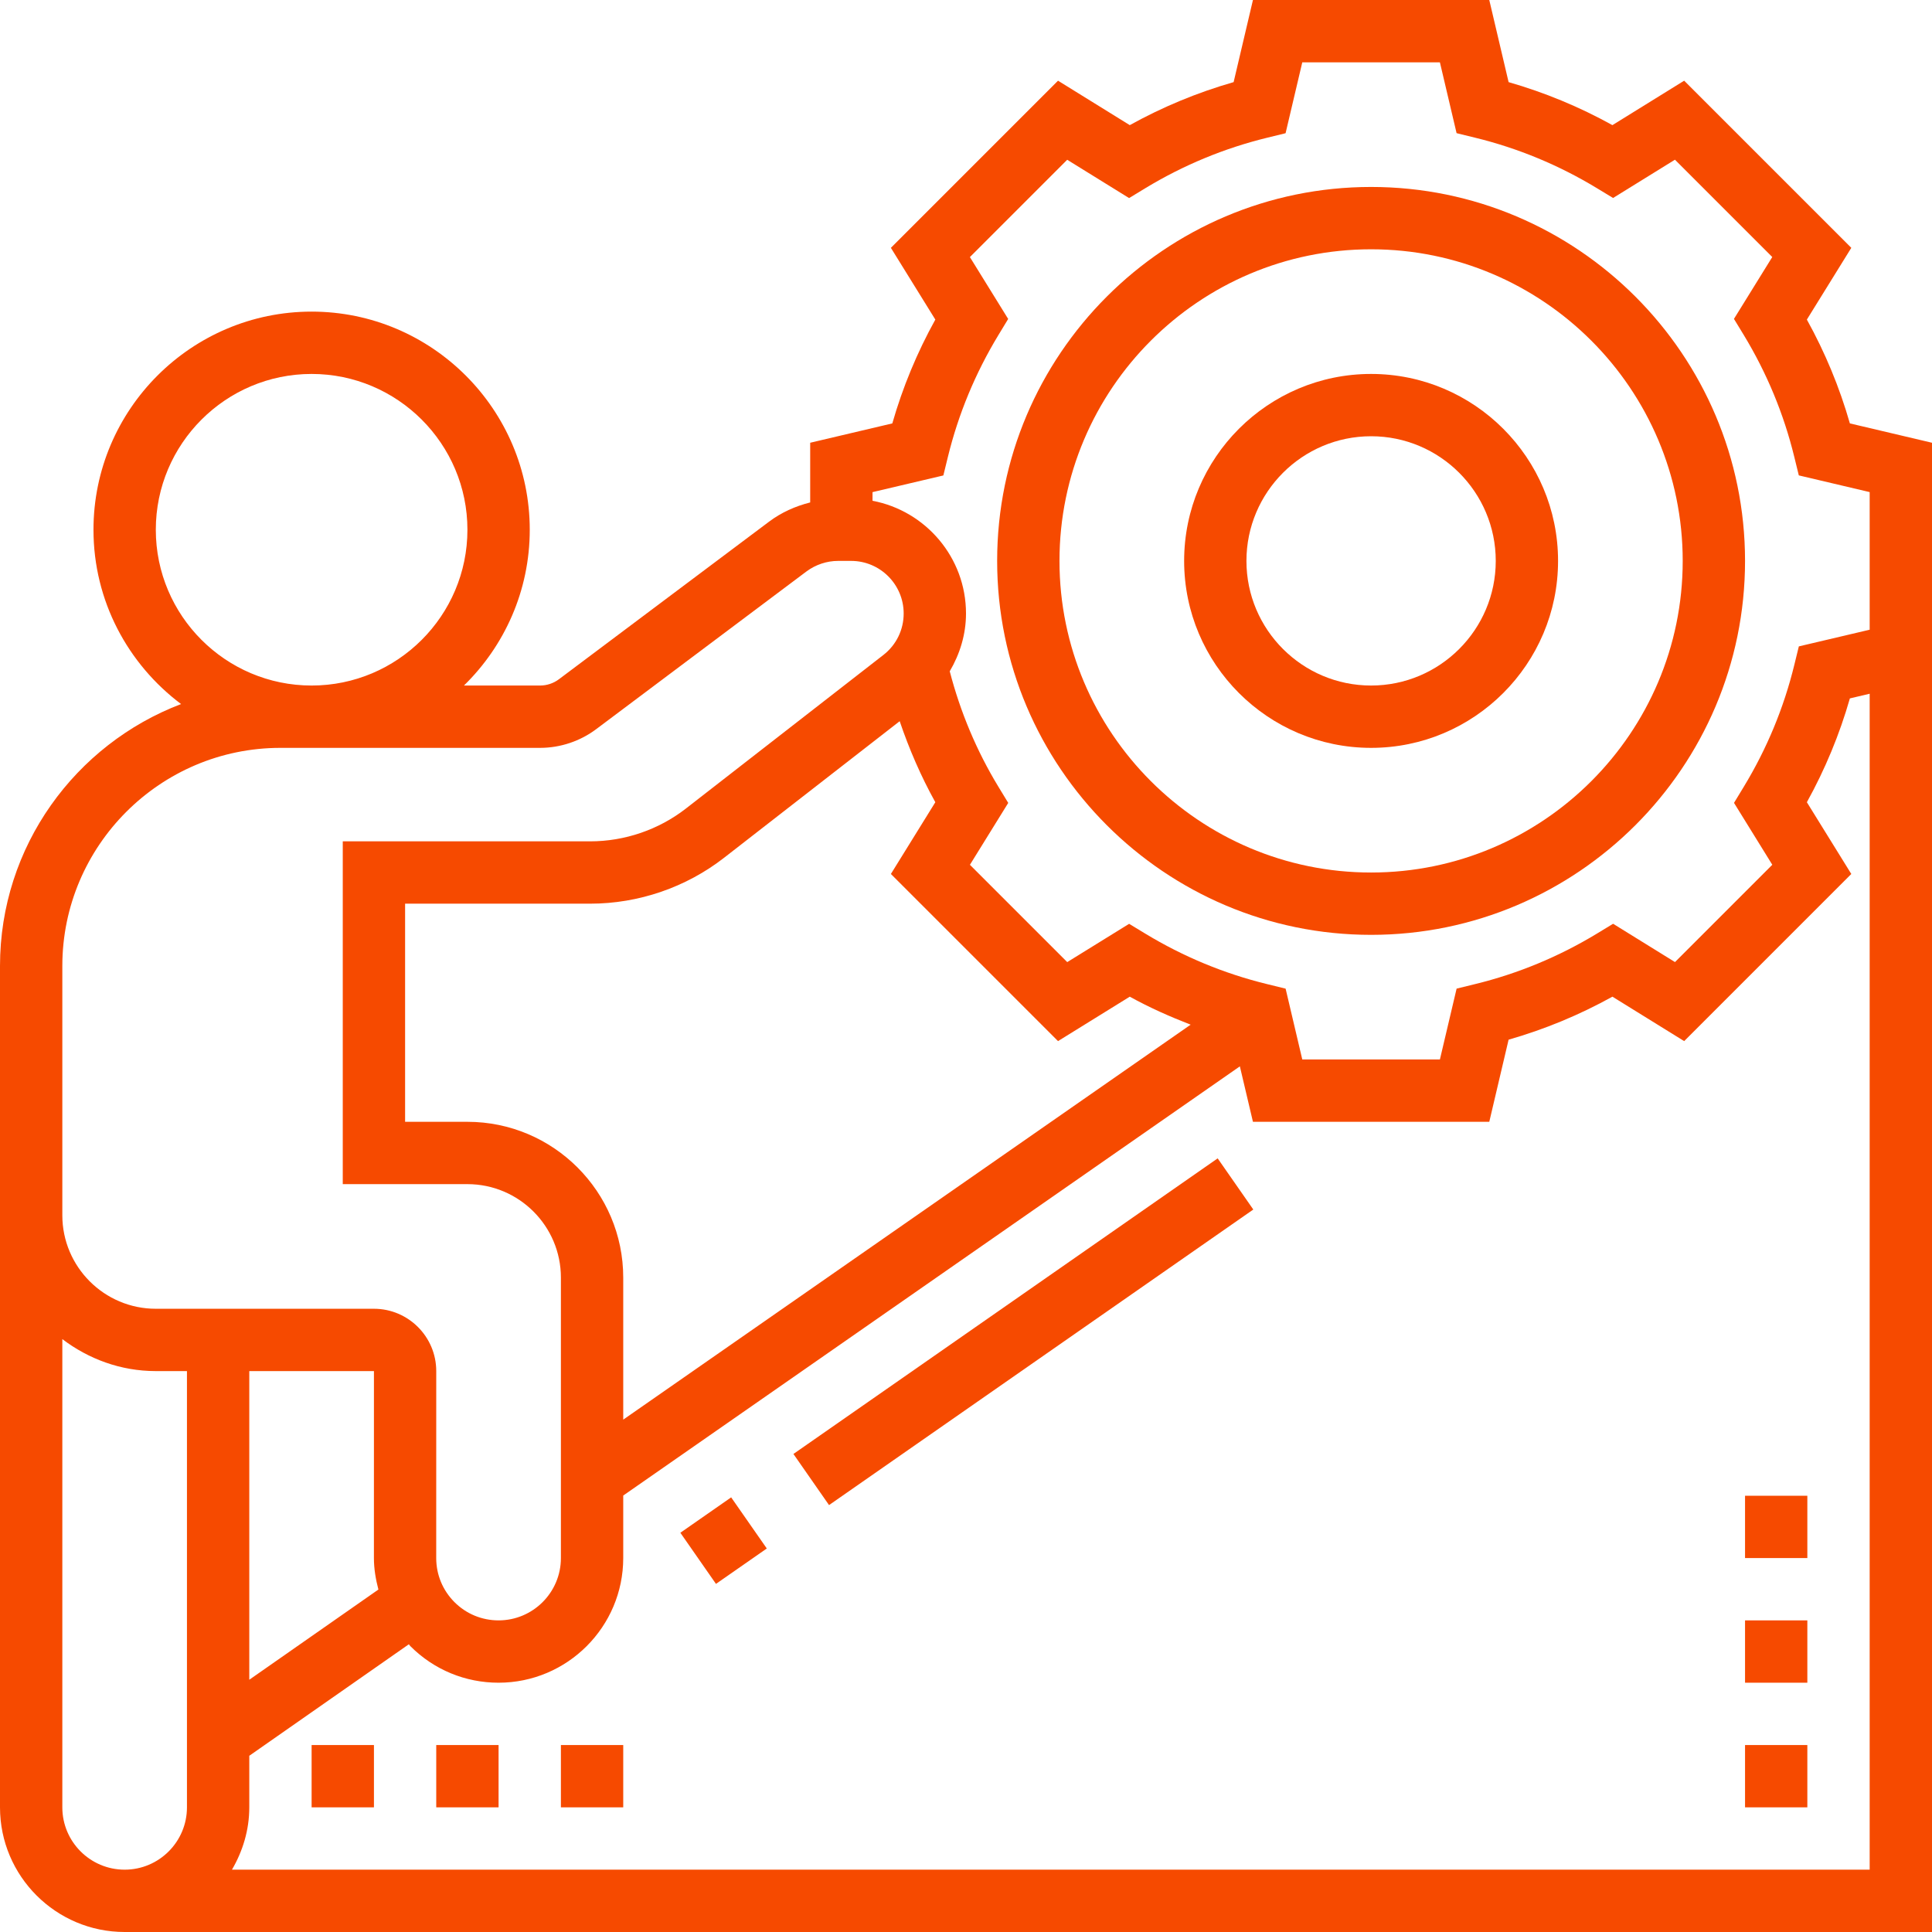
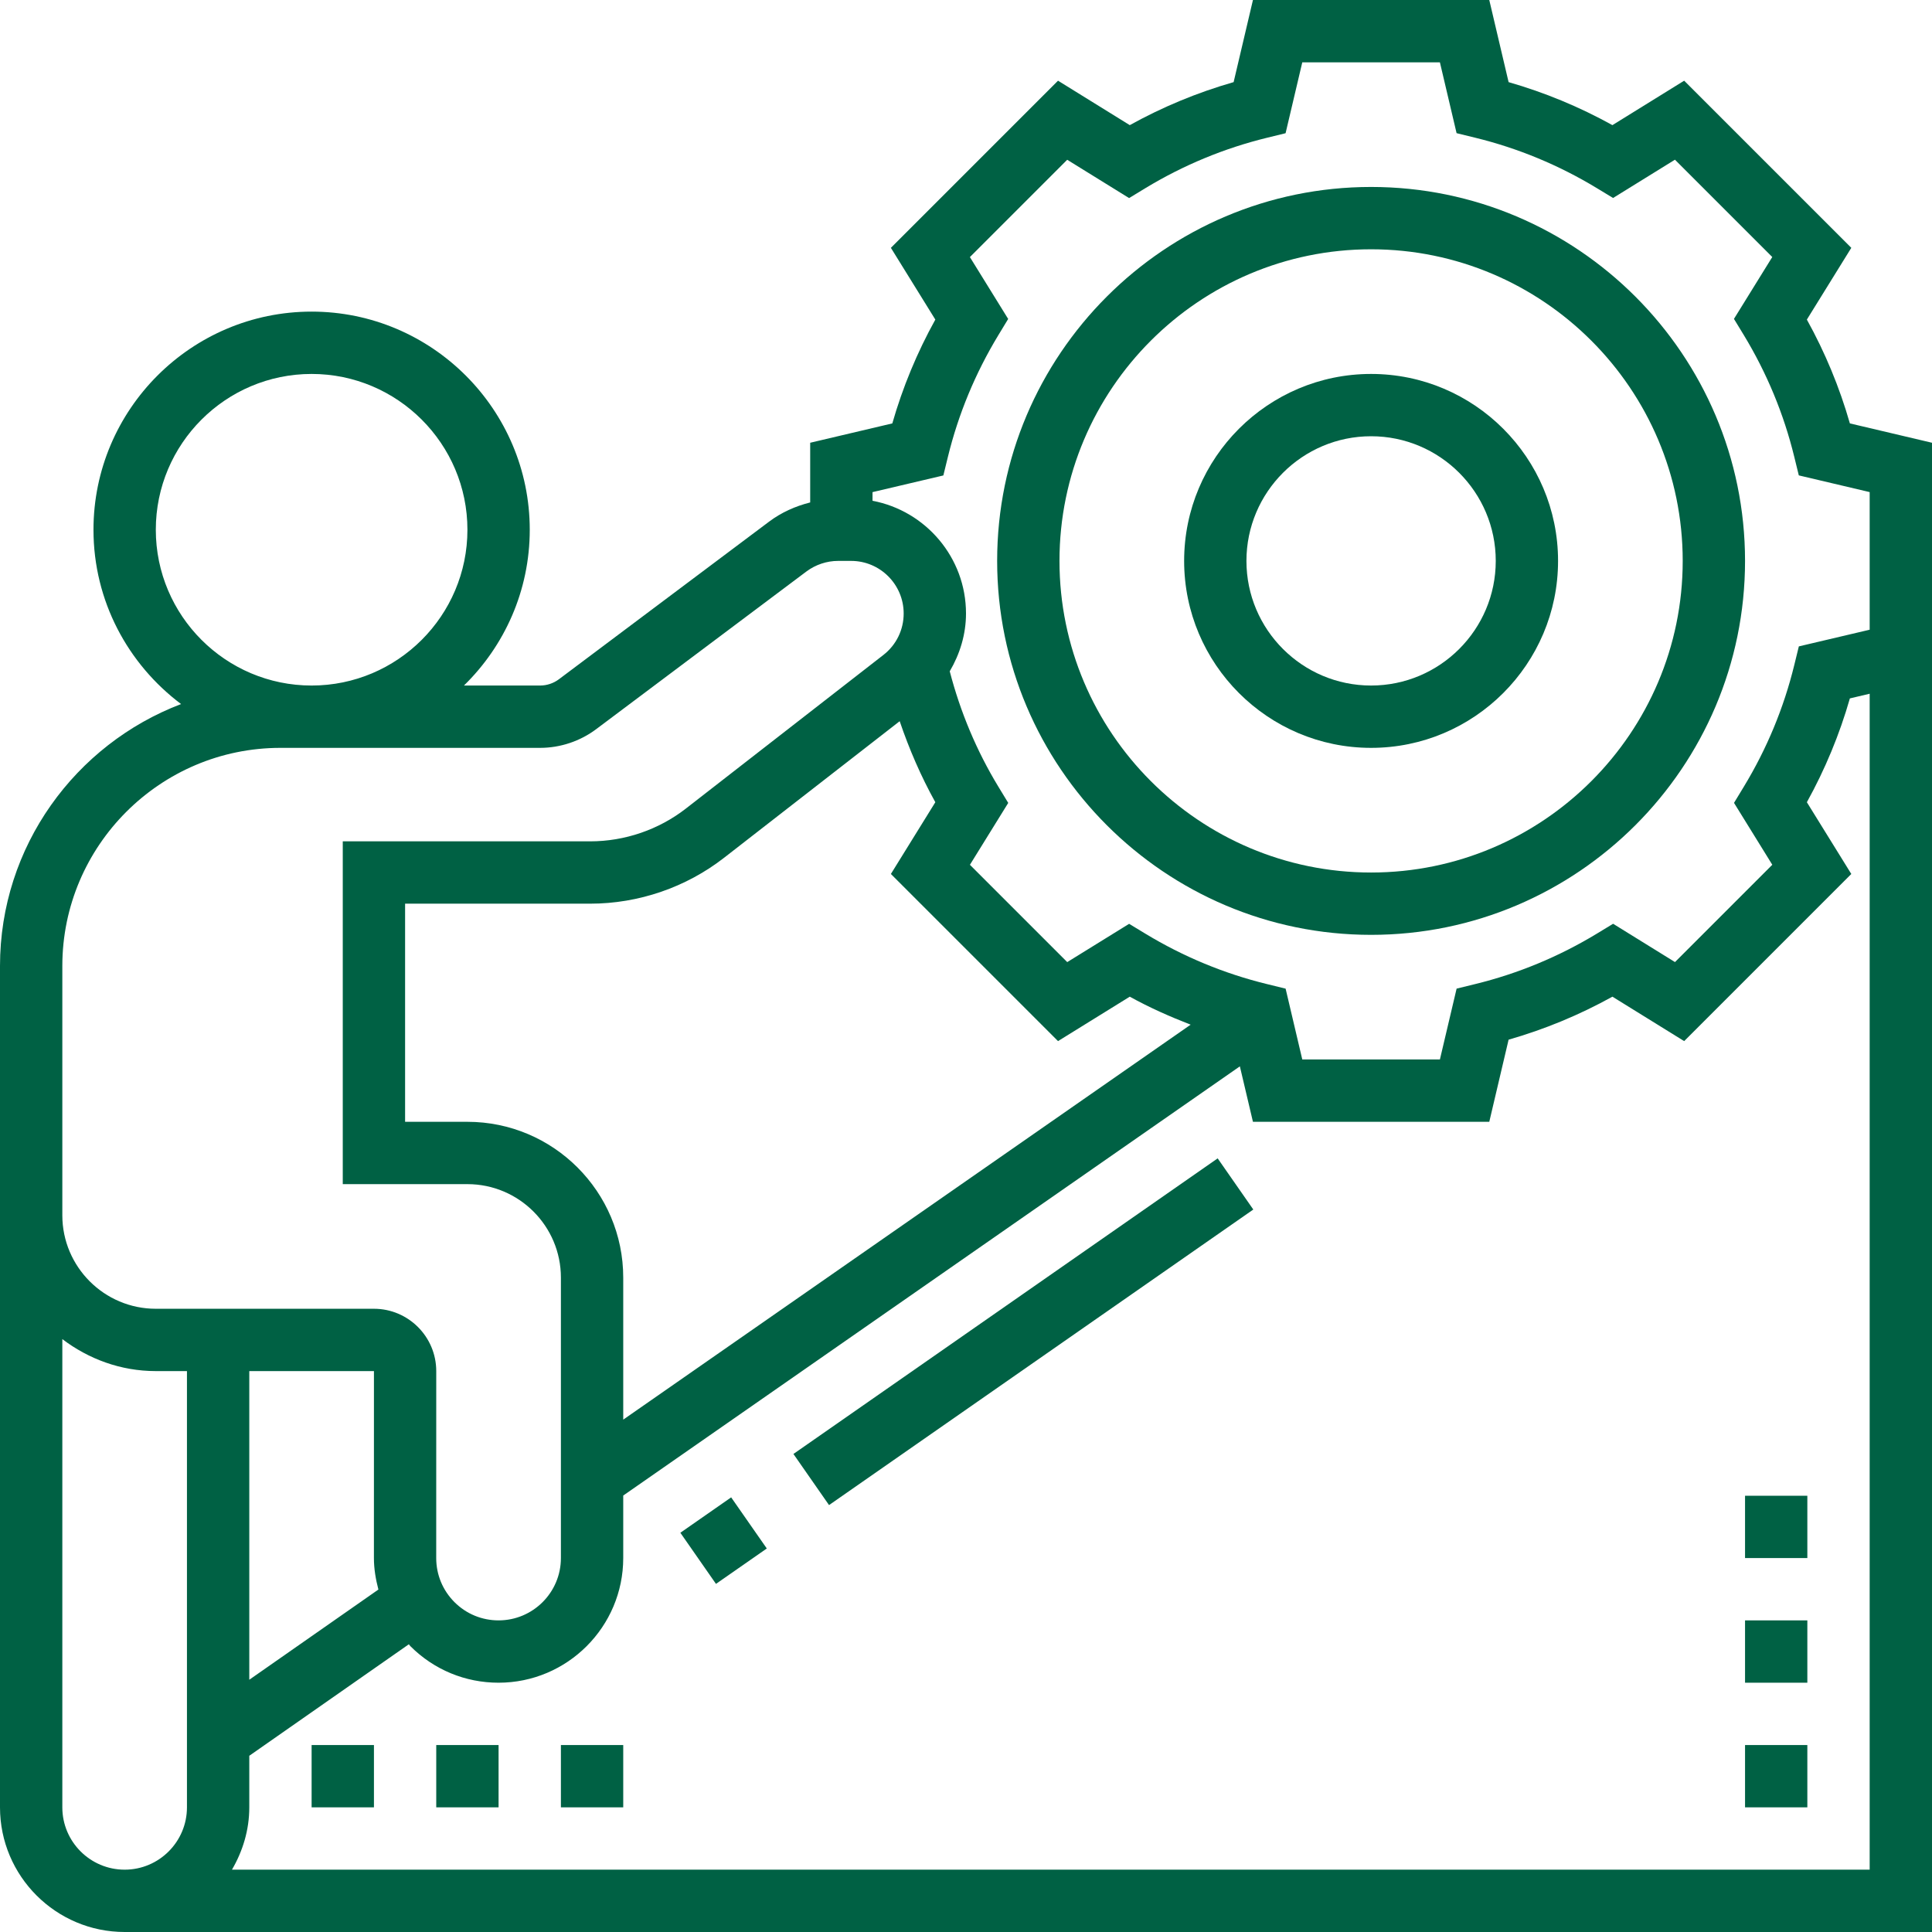
<svg xmlns="http://www.w3.org/2000/svg" width="65" height="65" viewBox="0 0 65 65" fill="none">
-   <path d="M22.89 51.568L24.599 50.377L25.798 52.097L24.088 53.288L22.89 51.568Z" fill="#F64A00" />
-   <path d="M26.694 48.917L40.967 38.972L42.166 40.693L27.892 50.637L26.694 48.917Z" fill="#F64A00" />
-   <path d="M62.237 14.245C61.889 13.03 61.404 11.86 60.79 10.752L62.285 8.338L56.662 2.715L54.248 4.21C53.14 3.596 51.97 3.111 50.755 2.763L50.105 0H42.154L41.504 2.763C40.288 3.111 39.118 3.596 38.01 4.21L35.596 2.715L29.973 8.338L31.468 10.752C30.854 11.86 30.369 13.03 30.021 14.245L27.258 14.896V16.904C26.762 17.029 26.288 17.24 25.878 17.548L18.801 22.855C18.62 22.99 18.397 23.064 18.172 23.064H15.609C16.973 21.731 17.823 19.875 17.823 17.823C17.823 13.777 14.53 10.484 10.484 10.484C6.438 10.484 3.145 13.777 3.145 17.823C3.145 20.221 4.307 22.347 6.092 23.687C2.537 25.041 0 28.475 0 32.5V60.806C0 63.119 1.881 65 4.194 65H65V14.896L62.237 14.245ZM5.242 17.823C5.242 14.932 7.593 12.581 10.484 12.581C13.374 12.581 15.726 14.932 15.726 17.823C15.726 20.713 13.374 23.064 10.484 23.064C7.593 23.064 5.242 20.713 5.242 17.823ZM2.097 32.5C2.097 28.454 5.39 25.161 9.435 25.161H18.172C18.849 25.161 19.519 24.937 20.059 24.531L27.135 19.224C27.441 18.997 27.817 18.871 28.197 18.871H28.636C29.61 18.871 30.403 19.665 30.403 20.64C30.403 21.189 30.155 21.697 29.721 22.035L23.076 27.203C22.162 27.914 21.019 28.306 19.858 28.306H11.532V39.839H15.726C17.46 39.839 18.871 41.25 18.871 42.984V52.418C18.871 53.576 17.931 54.516 16.773 54.516C16.213 54.516 15.686 54.298 15.29 53.902C14.894 53.505 14.676 52.979 14.676 52.419L14.677 46.129C14.677 44.973 13.737 44.032 12.581 44.032H5.242C3.508 44.032 2.097 42.621 2.097 40.887V32.5ZM15.726 37.742H13.629V30.403H19.858C21.483 30.403 23.082 29.855 24.363 28.857L30.269 24.264C30.589 25.205 30.984 26.119 31.468 26.99L29.973 29.404L35.596 35.027L38.01 33.532C38.67 33.898 39.358 34.202 40.058 34.474L20.968 47.762V42.984C20.968 40.093 18.616 37.742 15.726 37.742ZM8.387 46.129H12.581L12.58 52.418C12.58 52.783 12.641 53.134 12.731 53.478L8.387 56.513V46.129ZM2.097 60.806V45.053C2.975 45.719 4.057 46.129 5.242 46.129H6.29V60.806C6.29 61.963 5.35 62.903 4.194 62.903C3.037 62.903 2.097 61.963 2.097 60.806ZM62.903 62.903H7.804C8.165 62.284 8.387 61.574 8.387 60.806V59.071L13.755 55.32C13.774 55.34 13.787 55.364 13.807 55.384C14.6 56.177 15.653 56.613 16.773 56.613C19.086 56.613 20.968 54.731 20.968 52.418V50.316L41.714 35.876L42.154 37.742H50.105L50.755 34.979C51.97 34.631 53.14 34.146 54.248 33.532L56.662 35.027L62.285 29.404L60.79 26.99C61.404 25.881 61.889 24.712 62.237 23.497L62.903 23.34V62.903ZM62.903 21.186L60.52 21.747L60.367 22.372C60.015 23.814 59.444 25.19 58.672 26.463L58.339 27.012L59.627 29.094L56.353 32.368L54.271 31.079L53.722 31.413C52.449 32.184 51.073 32.756 49.631 33.108L49.006 33.261L48.444 35.645H43.814L43.253 33.262L42.629 33.109C41.186 32.757 39.81 32.185 38.537 31.414L37.988 31.081L35.906 32.369L32.632 29.095L33.921 27.013L33.587 26.464C32.853 25.255 32.308 23.95 31.953 22.585C32.296 22.001 32.5 21.341 32.5 20.64C32.5 18.755 31.142 17.186 29.355 16.848V16.557L31.738 15.996L31.891 15.371C32.243 13.929 32.815 12.553 33.586 11.28L33.919 10.731L32.631 8.649L35.905 5.375L37.987 6.664L38.536 6.33C39.809 5.559 41.185 4.987 42.627 4.635L43.252 4.482L43.814 2.097H48.444L49.005 4.48L49.63 4.633C51.072 4.985 52.448 5.556 53.721 6.328L54.27 6.661L56.352 5.373L59.626 8.647L58.337 10.729L58.671 11.277C59.443 12.551 60.014 13.927 60.366 15.369L60.519 15.994L62.903 16.556V21.186Z" fill="#F64A00" />
-   <path d="M46.129 6.29C39.192 6.29 33.548 11.934 33.548 18.871C33.548 25.808 39.192 31.452 46.129 31.452C53.066 31.452 58.71 25.808 58.71 18.871C58.71 11.934 53.066 6.29 46.129 6.29ZM46.129 29.355C40.348 29.355 35.645 24.652 35.645 18.871C35.645 13.09 40.348 8.387 46.129 8.387C51.91 8.387 56.613 13.09 56.613 18.871C56.613 24.652 51.91 29.355 46.129 29.355Z" fill="#F64A00" />
-   <path d="M46.129 12.581C42.66 12.581 39.839 15.402 39.839 18.871C39.839 22.34 42.66 25.161 46.129 25.161C49.598 25.161 52.419 22.34 52.419 18.871C52.419 15.402 49.598 12.581 46.129 12.581ZM46.129 23.064C43.816 23.064 41.935 21.184 41.935 18.871C41.935 16.558 43.816 14.677 46.129 14.677C48.442 14.677 50.323 16.558 50.323 18.871C50.323 21.184 48.442 23.064 46.129 23.064Z" fill="#F64A00" />
-   <path d="M58.71 58.71H60.806V60.806H58.71V58.71Z" fill="#F64A00" />
-   <path d="M58.71 54.516H60.806V56.613H58.71V54.516Z" fill="#F64A00" />
-   <path d="M58.71 50.323H60.806V52.419H58.71V50.323Z" fill="#F64A00" />
-   <path d="M10.484 58.71H12.581V60.806H10.484V58.71Z" fill="#F64A00" />
-   <path d="M14.677 58.71H16.774V60.806H14.677V58.71Z" fill="#F64A00" />
-   <path d="M18.871 58.71H20.968V60.806H18.871V58.71Z" fill="#F64A00" />
+   <path d="M22.89 51.568L24.599 50.377L25.798 52.097L24.088 53.288L22.89 51.568Z" fill="#006144" />
+   <path d="M26.694 48.917L40.967 38.972L42.166 40.693L27.892 50.637L26.694 48.917Z" fill="#006144" />
+   <path d="M62.237 14.245C61.889 13.03 61.404 11.86 60.79 10.752L62.285 8.338L56.662 2.715L54.248 4.21C53.14 3.596 51.97 3.111 50.755 2.763L50.105 0H42.154L41.504 2.763C40.288 3.111 39.118 3.596 38.01 4.21L35.596 2.715L29.973 8.338L31.468 10.752C30.854 11.86 30.369 13.03 30.021 14.245L27.258 14.896V16.904C26.762 17.029 26.288 17.24 25.878 17.548L18.801 22.855C18.62 22.99 18.397 23.064 18.172 23.064H15.609C16.973 21.731 17.823 19.875 17.823 17.823C17.823 13.777 14.53 10.484 10.484 10.484C6.438 10.484 3.145 13.777 3.145 17.823C3.145 20.221 4.307 22.347 6.092 23.687C2.537 25.041 0 28.475 0 32.5V60.806C0 63.119 1.881 65 4.194 65H65V14.896L62.237 14.245ZM5.242 17.823C5.242 14.932 7.593 12.581 10.484 12.581C13.374 12.581 15.726 14.932 15.726 17.823C15.726 20.713 13.374 23.064 10.484 23.064C7.593 23.064 5.242 20.713 5.242 17.823ZM2.097 32.5C2.097 28.454 5.39 25.161 9.435 25.161H18.172C18.849 25.161 19.519 24.937 20.059 24.531L27.135 19.224C27.441 18.997 27.817 18.871 28.197 18.871H28.636C29.61 18.871 30.403 19.665 30.403 20.64C30.403 21.189 30.155 21.697 29.721 22.035L23.076 27.203C22.162 27.914 21.019 28.306 19.858 28.306H11.532V39.839H15.726C17.46 39.839 18.871 41.25 18.871 42.984V52.418C18.871 53.576 17.931 54.516 16.773 54.516C16.213 54.516 15.686 54.298 15.29 53.902C14.894 53.505 14.676 52.979 14.676 52.419L14.677 46.129C14.677 44.973 13.737 44.032 12.581 44.032H5.242C3.508 44.032 2.097 42.621 2.097 40.887V32.5ZM15.726 37.742H13.629V30.403H19.858C21.483 30.403 23.082 29.855 24.363 28.857L30.269 24.264C30.589 25.205 30.984 26.119 31.468 26.99L29.973 29.404L35.596 35.027L38.01 33.532C38.67 33.898 39.358 34.202 40.058 34.474L20.968 47.762V42.984C20.968 40.093 18.616 37.742 15.726 37.742ZM8.387 46.129H12.581L12.58 52.418C12.58 52.783 12.641 53.134 12.731 53.478L8.387 56.513V46.129ZM2.097 60.806V45.053C2.975 45.719 4.057 46.129 5.242 46.129H6.29V60.806C6.29 61.963 5.35 62.903 4.194 62.903C3.037 62.903 2.097 61.963 2.097 60.806ZM62.903 62.903H7.804C8.165 62.284 8.387 61.574 8.387 60.806V59.071L13.755 55.32C13.774 55.34 13.787 55.364 13.807 55.384C14.6 56.177 15.653 56.613 16.773 56.613C19.086 56.613 20.968 54.731 20.968 52.418V50.316L41.714 35.876L42.154 37.742H50.105L50.755 34.979C51.97 34.631 53.14 34.146 54.248 33.532L56.662 35.027L62.285 29.404L60.79 26.99C61.404 25.881 61.889 24.712 62.237 23.497L62.903 23.34V62.903ZM62.903 21.186L60.52 21.747L60.367 22.372C60.015 23.814 59.444 25.19 58.672 26.463L58.339 27.012L59.627 29.094L56.353 32.368L54.271 31.079L53.722 31.413C52.449 32.184 51.073 32.756 49.631 33.108L49.006 33.261L48.444 35.645H43.814L43.253 33.262L42.629 33.109C41.186 32.757 39.81 32.185 38.537 31.414L37.988 31.081L35.906 32.369L32.632 29.095L33.921 27.013L33.587 26.464C32.853 25.255 32.308 23.95 31.953 22.585C32.296 22.001 32.5 21.341 32.5 20.64C32.5 18.755 31.142 17.186 29.355 16.848V16.557L31.738 15.996L31.891 15.371C32.243 13.929 32.815 12.553 33.586 11.28L33.919 10.731L32.631 8.649L35.905 5.375L37.987 6.664L38.536 6.33C39.809 5.559 41.185 4.987 42.627 4.635L43.252 4.482L43.814 2.097H48.444L49.005 4.48L49.63 4.633C51.072 4.985 52.448 5.556 53.721 6.328L54.27 6.661L56.352 5.373L59.626 8.647L58.337 10.729L58.671 11.277C59.443 12.551 60.014 13.927 60.366 15.369L60.519 15.994L62.903 16.556V21.186Z" fill="#006144" />
+   <path d="M46.129 6.29C39.192 6.29 33.548 11.934 33.548 18.871C33.548 25.808 39.192 31.452 46.129 31.452C53.066 31.452 58.71 25.808 58.71 18.871C58.71 11.934 53.066 6.29 46.129 6.29ZM46.129 29.355C40.348 29.355 35.645 24.652 35.645 18.871C35.645 13.09 40.348 8.387 46.129 8.387C51.91 8.387 56.613 13.09 56.613 18.871C56.613 24.652 51.91 29.355 46.129 29.355Z" fill="#006144" />
+   <path d="M46.129 12.581C42.66 12.581 39.839 15.402 39.839 18.871C39.839 22.34 42.66 25.161 46.129 25.161C49.598 25.161 52.419 22.34 52.419 18.871C52.419 15.402 49.598 12.581 46.129 12.581ZM46.129 23.064C43.816 23.064 41.935 21.184 41.935 18.871C41.935 16.558 43.816 14.677 46.129 14.677C48.442 14.677 50.323 16.558 50.323 18.871C50.323 21.184 48.442 23.064 46.129 23.064Z" fill="#006144" />
+   <path d="M58.71 58.71H60.806V60.806H58.71V58.71Z" fill="#006144" />
+   <path d="M58.71 54.516H60.806V56.613H58.71V54.516Z" fill="#006144" />
+   <path d="M58.71 50.323H60.806V52.419H58.71V50.323Z" fill="#006144" />
+   <path d="M10.484 58.71H12.581V60.806H10.484V58.71Z" fill="#006144" />
+   <path d="M14.677 58.71H16.774V60.806H14.677V58.71Z" fill="#006144" />
+   <path d="M18.871 58.71H20.968V60.806H18.871V58.71Z" fill="#006144" />
</svg>
